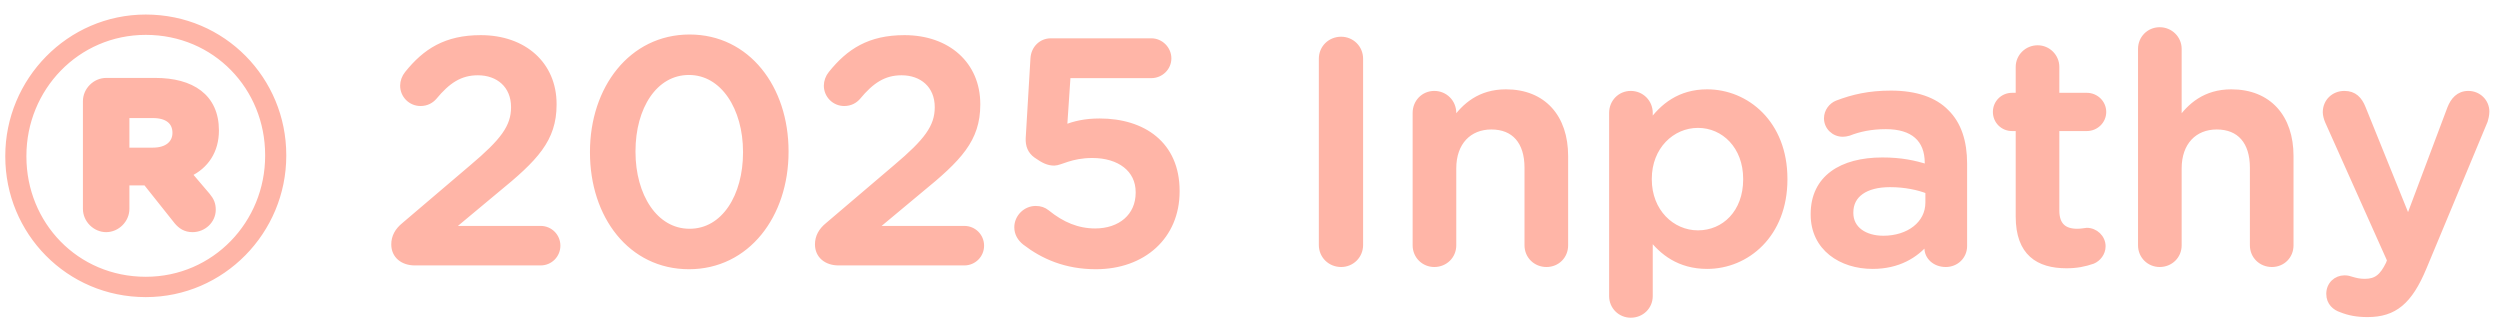
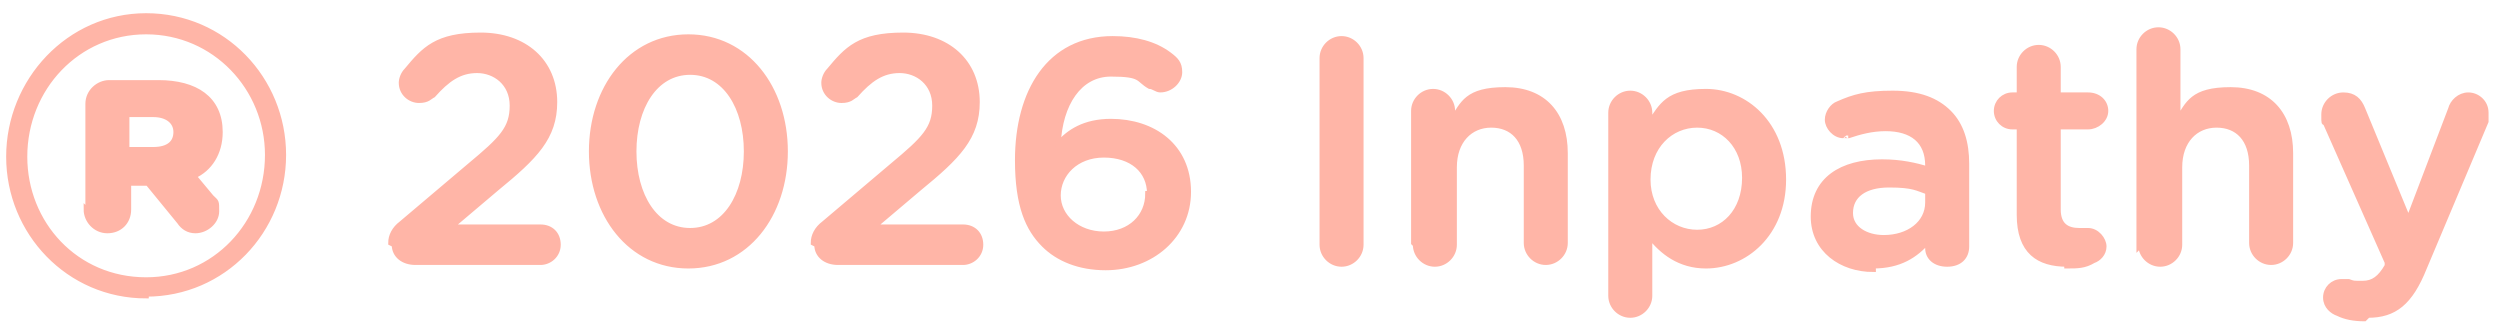
- <svg xmlns="http://www.w3.org/2000/svg" width="142px" height="19px" viewBox="0 0 142 19" version="1.1">
-   <g id="Page-1" stroke="none" stroke-width="1" fill="none" fill-rule="evenodd">
-     <g id="Footer-page" transform="translate(-888, -1992)" fill="#FFB5A7" fill-rule="nonzero" stroke="#FFB5A7" stroke-width="0.3">
-       <g id="TM" transform="translate(888.45, 1992.976)">
-         <path d="M21.924,12.906 C21.924,13.554 22.428,13.95 23.112,13.95 L30.258,13.95 C30.798,13.95 31.23,13.518 31.23,12.978 C31.23,12.438 30.798,12.006 30.258,12.006 L25.146,12.006 L27.738,9.846 C29.97,8.028 31.014,6.948 31.014,4.968 L31.014,4.932 C31.014,2.682 29.322,1.17 26.856,1.17 C24.876,1.17 23.706,1.926 22.68,3.204 C22.518,3.402 22.428,3.654 22.428,3.888 C22.428,4.446 22.878,4.896 23.436,4.896 C23.796,4.896 24.048,4.734 24.21,4.554 C24.984,3.618 25.686,3.15 26.694,3.15 C27.846,3.15 28.728,3.87 28.728,5.112 C28.728,6.246 28.098,7.056 26.37,8.514 L22.5,11.808 C22.122,12.114 21.924,12.474 21.924,12.906 Z M38.682,14.166 C41.994,14.166 44.19,11.25 44.19,7.65 L44.19,7.614 C44.19,4.014 42.012,1.134 38.718,1.134 C35.406,1.134 33.21,4.05 33.21,7.65 L33.21,7.686 C33.21,11.286 35.37,14.166 38.682,14.166 Z M38.718,12.168 C36.756,12.168 35.496,10.134 35.496,7.65 L35.496,7.614 C35.496,5.112 36.738,3.132 38.682,3.132 C40.626,3.132 41.904,5.166 41.904,7.65 L41.904,7.686 C41.904,10.152 40.68,12.168 38.718,12.168 Z M45.99,12.906 C45.99,13.554 46.494,13.95 47.178,13.95 L54.324,13.95 C54.864,13.95 55.296,13.518 55.296,12.978 C55.296,12.438 54.864,12.006 54.324,12.006 L49.212,12.006 L51.804,9.846 C54.036,8.028 55.08,6.948 55.08,4.968 L55.08,4.932 C55.08,2.682 53.388,1.17 50.922,1.17 C48.942,1.17 47.772,1.926 46.746,3.204 C46.584,3.402 46.494,3.654 46.494,3.888 C46.494,4.446 46.944,4.896 47.502,4.896 C47.862,4.896 48.114,4.734 48.276,4.554 C49.05,3.618 49.752,3.15 50.76,3.15 C51.912,3.15 52.794,3.87 52.794,5.112 C52.794,6.246 52.164,7.056 50.436,8.514 L46.566,11.808 C46.188,12.114 45.99,12.474 45.99,12.906 Z M61.794,14.166 C64.494,14.166 66.402,12.456 66.402,9.9 L66.402,9.864 C66.402,7.2 64.476,5.904 62.01,5.904 C61.164,5.904 60.606,6.048 60.012,6.264 L60.21,3.312 L64.944,3.312 C65.484,3.312 65.934,2.88 65.934,2.34 C65.934,1.8 65.484,1.35 64.944,1.35 L59.238,1.35 C58.698,1.35 58.266,1.764 58.23,2.34 L57.96,6.876 C57.942,7.29 58.068,7.614 58.392,7.848 C58.824,8.154 59.094,8.28 59.436,8.28 C59.778,8.28 60.372,7.848 61.596,7.848 C63.126,7.848 64.206,8.64 64.206,9.936 L64.206,9.972 C64.206,11.304 63.18,12.15 61.758,12.15 C60.768,12.15 59.886,11.79 59.022,11.088 C58.842,10.944 58.644,10.872 58.374,10.872 C57.798,10.872 57.312,11.358 57.312,11.934 C57.312,12.294 57.492,12.582 57.762,12.798 C58.788,13.59 60.084,14.166 61.794,14.166 Z M74.61,12.942 C74.61,13.554 75.096,14.04 75.726,14.04 C76.338,14.04 76.824,13.554 76.824,12.942 L76.824,2.358 C76.824,1.746 76.338,1.26 75.726,1.26 C75.096,1.26 74.61,1.746 74.61,2.358 L74.61,12.942 Z M79.938,12.96 C79.938,13.572 80.424,14.04 81.018,14.04 C81.63,14.04 82.116,13.572 82.116,12.96 L82.116,8.586 C82.116,7.11 82.998,6.228 84.258,6.228 C85.554,6.228 86.292,7.074 86.292,8.55 L86.292,12.96 C86.292,13.572 86.778,14.04 87.39,14.04 C88.002,14.04 88.47,13.572 88.47,12.96 L88.47,7.884 C88.47,5.688 87.228,4.248 85.086,4.248 C83.61,4.248 82.728,5.022 82.116,5.904 L82.116,5.436 C82.116,4.824 81.63,4.338 81.018,4.338 C80.406,4.338 79.938,4.824 79.938,5.436 L79.938,12.96 Z M91.098,15.84 C91.098,16.452 91.584,16.92 92.178,16.92 C92.79,16.92 93.276,16.452 93.276,15.84 L93.276,12.474 C93.942,13.356 94.932,14.148 96.516,14.148 C98.766,14.148 100.926,12.366 100.926,9.216 L100.926,9.18 C100.926,6.012 98.748,4.248 96.516,4.248 C94.968,4.248 93.978,5.04 93.276,6.03 L93.276,5.436 C93.276,4.824 92.79,4.338 92.178,4.338 C91.566,4.338 91.098,4.824 91.098,5.436 L91.098,15.84 Z M95.994,12.258 C94.518,12.258 93.222,11.034 93.222,9.216 L93.222,9.18 C93.222,7.362 94.518,6.138 95.994,6.138 C97.47,6.138 98.712,7.344 98.712,9.18 L98.712,9.216 C98.712,11.088 97.488,12.258 95.994,12.258 Z M105.912,14.148 C107.37,14.148 108.36,13.536 109.008,12.762 L109.008,13.122 C109.008,13.608 109.44,14.04 110.07,14.04 C110.664,14.04 111.132,13.59 111.132,12.996 L111.132,8.316 C111.132,7.074 110.808,6.066 110.106,5.382 C109.44,4.698 108.378,4.32 106.956,4.32 C105.714,4.32 104.796,4.536 103.896,4.878 C103.572,5.004 103.302,5.346 103.302,5.742 C103.302,6.246 103.716,6.642 104.22,6.642 C104.328,6.642 104.436,6.624 104.562,6.588 C105.156,6.354 105.84,6.21 106.668,6.21 C108.198,6.21 109.026,6.93 109.026,8.28 L109.026,8.514 C108.288,8.28 107.532,8.118 106.47,8.118 C104.148,8.118 102.546,9.126 102.546,11.178 L102.546,11.214 C102.546,13.122 104.13,14.148 105.912,14.148 Z M106.524,12.564 C105.48,12.564 104.67,12.042 104.67,11.124 L104.67,11.088 C104.67,10.098 105.498,9.504 106.902,9.504 C107.766,9.504 108.504,9.666 109.062,9.882 L109.062,10.53 C109.062,11.736 107.964,12.564 106.524,12.564 Z M116.928,14.112 C117.504,14.112 117.954,14.022 118.422,13.86 C118.728,13.734 118.998,13.41 118.998,13.014 C118.998,12.51 118.566,12.114 118.08,12.114 C118.008,12.114 117.792,12.168 117.54,12.168 C116.802,12.168 116.37,11.826 116.37,10.98 L116.37,6.318 L118.08,6.318 C118.602,6.318 119.034,5.904 119.034,5.382 C119.034,4.86 118.602,4.446 118.08,4.446 L116.37,4.446 L116.37,2.826 C116.37,2.232 115.884,1.746 115.29,1.746 C114.678,1.746 114.192,2.232 114.192,2.826 L114.192,4.446 L113.832,4.446 C113.31,4.446 112.896,4.86 112.896,5.382 C112.896,5.904 113.31,6.318 113.832,6.318 L114.192,6.318 L114.192,11.322 C114.192,13.41 115.326,14.112 116.928,14.112 Z M121.14,12.96 C121.14,13.572 121.626,14.04 122.22,14.04 C122.832,14.04 123.318,13.572 123.318,12.96 L123.318,8.586 C123.318,7.11 124.2,6.228 125.46,6.228 C126.756,6.228 127.494,7.074 127.494,8.55 L127.494,12.96 C127.494,13.572 127.98,14.04 128.592,14.04 C129.204,14.04 129.672,13.572 129.672,12.96 L129.672,7.884 C129.672,5.688 128.43,4.248 126.288,4.248 C124.812,4.248 123.93,5.022 123.318,5.904 L123.318,1.8 C123.318,1.206 122.832,0.72 122.22,0.72 C121.608,0.72 121.14,1.206 121.14,1.8 L121.14,12.96 Z M134.028,16.884 C135.558,16.884 136.422,16.164 137.232,14.22 L140.706,5.886 C140.742,5.778 140.796,5.544 140.796,5.364 C140.796,4.788 140.328,4.338 139.752,4.338 C139.194,4.338 138.888,4.716 138.708,5.166 L136.332,11.484 L133.776,5.166 C133.578,4.662 133.272,4.338 132.714,4.338 C132.102,4.338 131.634,4.788 131.634,5.4 C131.634,5.544 131.688,5.76 131.76,5.922 L135.288,13.806 L135.216,14.004 C134.856,14.742 134.514,15.012 133.866,15.012 C133.56,15.012 133.362,14.958 133.11,14.886 C133.002,14.85 132.894,14.814 132.714,14.814 C132.246,14.814 131.832,15.174 131.832,15.714 C131.832,16.236 132.192,16.506 132.516,16.614 C132.966,16.794 133.416,16.884 134.028,16.884 Z M7.83,15.75 C12.195,15.75 15.66,12.15 15.66,7.875 L15.66,7.83 C15.66,3.555 12.24,0 7.83,0 C3.465,0 -5.68434189e-14,3.6 -5.68434189e-14,7.875 L-5.68434189e-14,7.92 C-5.68434189e-14,12.195 3.42,15.75 7.83,15.75 Z M7.83,14.895 C3.87,14.895 0.9,11.745 0.9,7.92 L0.9,7.875 C0.9,4.05 3.915,0.855 7.83,0.855 C11.79,0.855 14.76,4.005 14.76,7.83 L14.76,7.875 C14.76,11.7 11.745,14.895 7.83,14.895 Z M4.41,10.89 C4.41,11.52 4.95,12.06 5.58,12.06 C6.21,12.06 6.75,11.52 6.75,10.89 L6.75,9.405 L7.83,9.405 L9.585,11.61 C9.81,11.88 10.08,12.06 10.485,12.06 C11.115,12.06 11.655,11.565 11.655,10.935 C11.655,10.62 11.565,10.395 11.34,10.125 L10.305,8.91 C11.25,8.46 11.835,7.605 11.835,6.435 C11.835,4.5 10.44,3.6 8.37,3.6 L5.58,3.6 C4.95,3.6 4.41,4.14 4.41,4.77 L4.41,10.89 Z M6.75,7.56 L6.75,5.58 L8.235,5.58 C9.045,5.58 9.495,5.94 9.495,6.57 C9.495,7.155 9.045,7.56 8.235,7.56 L6.75,7.56 Z" id="Combined-Shape" />
+ <svg xmlns="http://www.w3.org/2000/svg" id="Layer_1" data-name="Layer 1" version="1.1" viewBox="0 0 142 19">
+   <defs>
+     <style>
+       .cls-1 {
+         fill: #ffb5a7;
+         stroke: #ffb5a7;
+         stroke-width: .3px;
+       }
+     </style>
+   </defs>
+   <g id="Page-1">
+     <g id="Footer-page">
+       <g id="TM">
+         <path id="Combined-Shape" class="cls-1" d="M22.4,13.9c0,.6.5,1,1.2,1h7.1c.5,0,1-.4,1-1s-.4-1-1-1h-5.1l2.6-2.2c2.2-1.8,3.3-2.9,3.3-4.9h0c0-2.3-1.7-3.8-4.2-3.8s-3.2.8-4.2,2c-.2.2-.3.5-.3.7,0,.6.5,1,1,1s.6-.2.8-.3c.8-.9,1.5-1.4,2.5-1.4s2,.7,2,2-.6,1.9-2.4,3.4l-3.9,3.3c-.4.3-.6.7-.6,1.1ZM39.1,15.1c3.3,0,5.5-2.9,5.5-6.5h0c0-3.6-2.2-6.5-5.5-6.5s-5.5,2.9-5.5,6.5h0c0,3.6,2.2,6.5,5.5,6.5ZM39.2,13.1c-2,0-3.2-2-3.2-4.5h0c0-2.5,1.2-4.5,3.2-4.5s3.2,2,3.2,4.5h0c0,2.5-1.2,4.5-3.2,4.5ZM46.4,13.9c0,.6.5,1,1.2,1h7.1c.5,0,1-.4,1-1s-.4-1-1-1h-5.1l2.6-2.2c2.2-1.8,3.3-2.9,3.3-4.9h0c0-2.3-1.7-3.8-4.2-3.8s-3.2.8-4.2,2c-.2.2-.3.5-.3.7,0,.6.5,1,1,1s.6-.2.8-.3c.8-.9,1.5-1.4,2.5-1.4s2,.7,2,2-.6,1.9-2.4,3.4l-3.9,3.3c-.4.3-.6.7-.6,1.1ZM75.1,13.9c0,.6.5,1.1,1.1,1.1s1.1-.5,1.1-1.1V3.3c0-.6-.5-1.1-1.1-1.1s-1.1.5-1.1,1.1v10.6ZM80.4,13.9c0,.6.5,1.1,1.1,1.1s1.1-.5,1.1-1.1v-4.4c0-1.5.9-2.4,2.1-2.4s2,.8,2,2.3v4.4c0,.6.5,1.1,1.1,1.1s1.1-.5,1.1-1.1v-5.1c0-2.2-1.2-3.6-3.4-3.6s-2.4.8-3,1.7v-.5c0-.6-.5-1.1-1.1-1.1s-1.1.5-1.1,1.1v7.5ZM91.5,16.8c0,.6.5,1.1,1.1,1.1s1.1-.5,1.1-1.1v-3.4c.7.9,1.7,1.7,3.2,1.7,2.2,0,4.4-1.8,4.4-4.9h0c0-3.2-2.2-5-4.4-5s-2.5.8-3.2,1.8v-.6c0-.6-.5-1.1-1.1-1.1s-1.1.5-1.1,1.1v10.4ZM96.4,13.2c-1.5,0-2.8-1.2-2.8-3h0c0-1.9,1.3-3.1,2.8-3.1s2.7,1.2,2.7,3h0c0,1.9-1.2,3.1-2.7,3.1ZM106.4,15.1c1.5,0,2.4-.6,3.1-1.4v.4c0,.5.4.9,1.1.9s1.1-.4,1.1-1v-4.7c0-1.2-.3-2.2-1-2.9-.7-.7-1.7-1.1-3.2-1.1s-2.2.2-3.1.6c-.3.1-.6.5-.6.9s.4.9.9.9.2,0,.3,0c.6-.2,1.3-.4,2.1-.4,1.5,0,2.4.7,2.4,2.1v.2c-.7-.2-1.5-.4-2.6-.4-2.3,0-3.9,1-3.9,3.1h0c0,1.9,1.6,3,3.4,3ZM107,13.5c-1,0-1.9-.5-1.9-1.4h0c0-1,.8-1.6,2.2-1.6s1.6.2,2.2.4v.6c0,1.2-1.1,2-2.5,2ZM117.4,15.1c.6,0,1,0,1.5-.3.3-.1.6-.4.6-.8s-.4-.9-.9-.9-.3,0-.5,0c-.7,0-1.2-.3-1.2-1.2v-4.7h1.7c.5,0,1-.4,1-.9s-.4-.9-1-.9h-1.7v-1.6c0-.6-.5-1.1-1.1-1.1s-1.1.5-1.1,1.1v1.6h-.4c-.5,0-.9.4-.9.9s.4.9.9.9h.4v5c0,2.1,1.1,2.8,2.7,2.8ZM121.6,13.9c0,.6.5,1.1,1.1,1.1s1.1-.5,1.1-1.1v-4.4c0-1.5.9-2.4,2.1-2.4s2,.8,2,2.3v4.4c0,.6.5,1.1,1.1,1.1s1.1-.5,1.1-1.1v-5.1c0-2.2-1.2-3.6-3.4-3.6s-2.4.8-3,1.7V2.8c0-.6-.5-1.1-1.1-1.1s-1.1.5-1.1,1.1v11.2ZM134.5,17.9c1.5,0,2.4-.7,3.2-2.7l3.5-8.3c0-.1,0-.3,0-.5,0-.6-.5-1-1-1s-.9.4-1,.8l-2.4,6.3-2.6-6.3c-.2-.5-.5-.8-1.1-.8s-1.1.5-1.1,1.1,0,.4.1.5l3.5,7.9v.2c-.4.7-.8,1-1.4,1s-.5,0-.8-.1c-.1,0-.2,0-.4,0-.5,0-.9.4-.9.9s.4.8.7.9c.4.2.9.3,1.5.3ZM8.3,16.7c4.4,0,7.8-3.6,7.8-7.9h0c0-4.3-3.4-7.9-7.8-7.9S.5,4.6.5,8.9H.5c0,4.3,3.4,7.9,7.8,7.9ZM8.3,15.9c-4,0-6.9-3.2-6.9-7h0c0-3.9,3-7.1,6.9-7.1s6.9,3.2,6.9,7h0c0,3.9-3,7.1-6.9,7.1ZM4.9,11.9c0,.6.5,1.2,1.2,1.2s1.2-.5,1.2-1.2v-1.5h1.1l1.8,2.2c.2.3.5.5.9.5.6,0,1.2-.5,1.2-1.1s0-.5-.3-.8l-1-1.2c.9-.4,1.5-1.3,1.5-2.5,0-1.9-1.4-2.8-3.5-2.8h-2.8c-.6,0-1.2.5-1.2,1.2v6.1ZM7.2,8.5v-2h1.5c.8,0,1.3.4,1.3,1s-.4,1-1.3,1h-1.5Z" />
      </g>
    </g>
  </g>
+   <path class="cls-1" d="M63.1,6.9c-1.5,0-2.4.6-3,1.3.1-2.3,1.2-4,3-4s1.5.3,2.2.7c.2,0,.4.2.6.2.6,0,1.1-.5,1.1-1s-.2-.7-.6-1c-.8-.6-1.9-.9-3.2-.9-3.6,0-5.4,3-5.4,6.9h0c0,2.6.6,3.9,1.5,4.8.8.8,2,1.3,3.5,1.3,2.6,0,4.7-1.8,4.7-4.3h0c0-2.6-2-4-4.4-4ZM65.2,11c0,1.3-1,2.3-2.5,2.3s-2.6-1-2.6-2.2h0c0-1.2,1-2.3,2.6-2.3s2.6.9,2.6,2.2h0Z" />
</svg>
